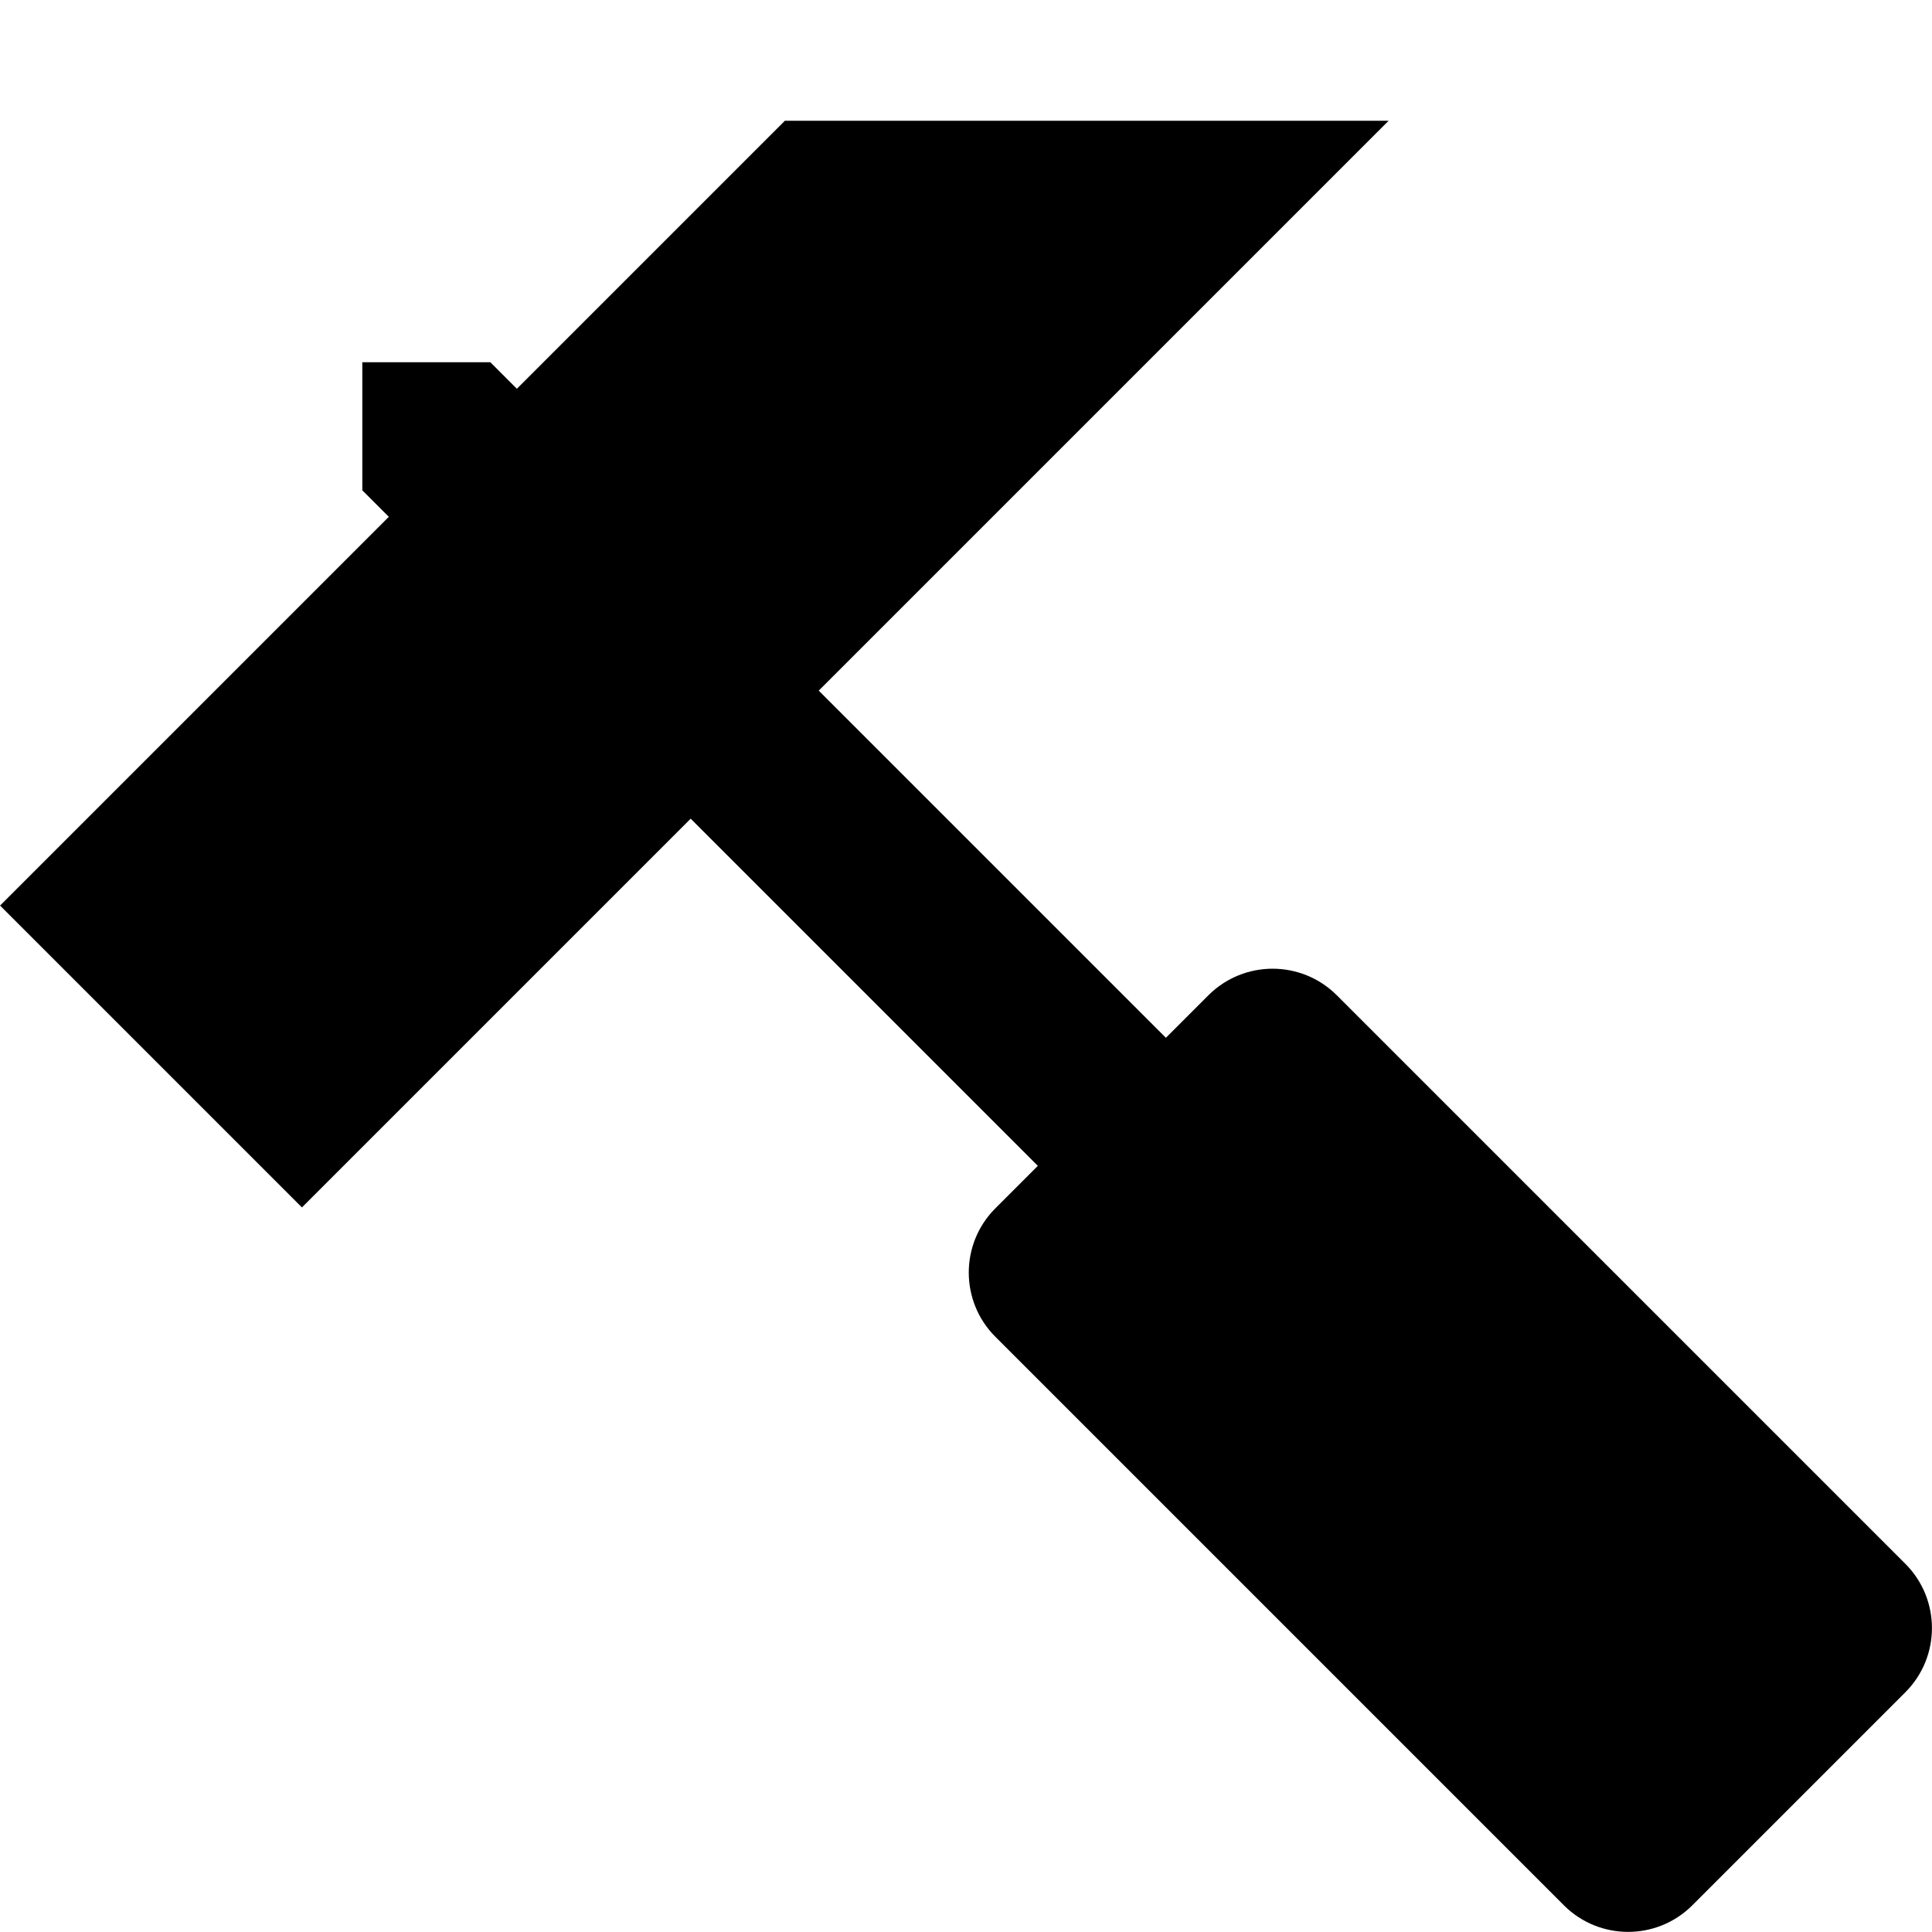
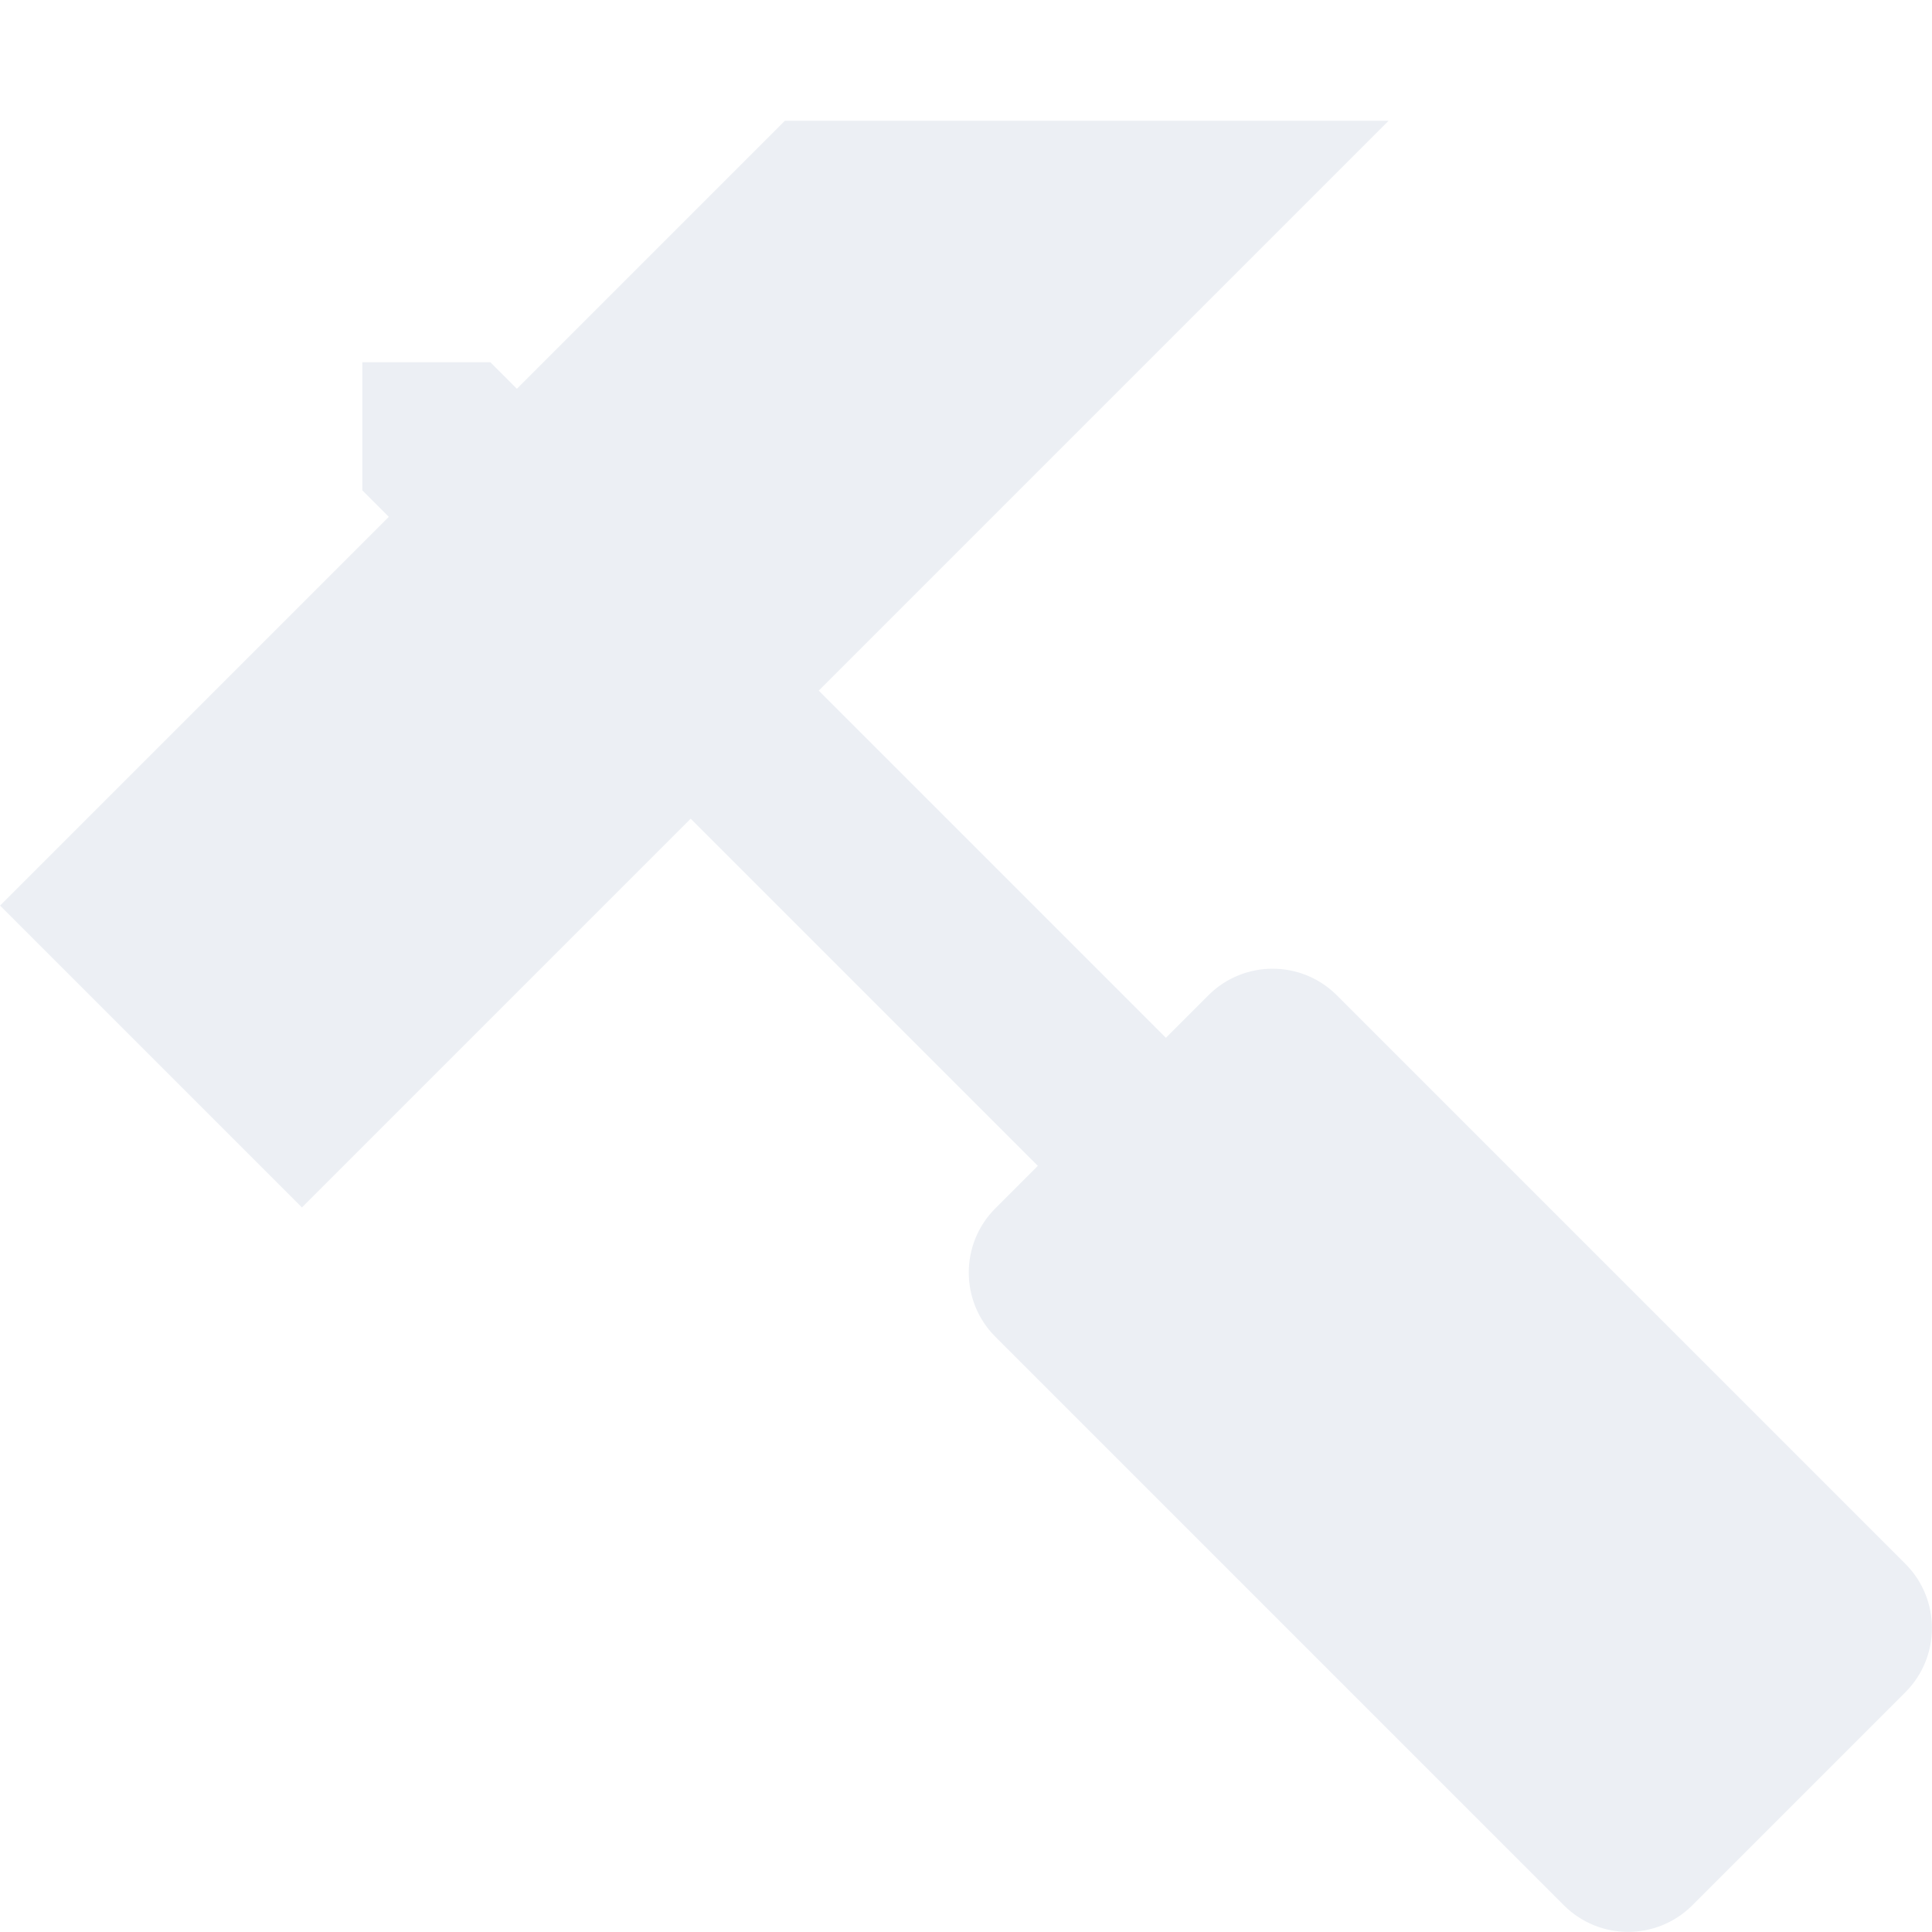
<svg xmlns="http://www.w3.org/2000/svg" width="32" height="32">
-   <path d="m31.562 25.905-9.423-9.423a1.505 1.505 0 0 0-2.121 0l-.707.707-5.75-5.75L23 2H13L8.561 6.439 8.122 6H6.001v2.121l.439.439-6.439 6.439 5 5 6.439-6.439 5.75 5.75-.707.707a1.505 1.505 0 0 0 0 2.121l9.423 9.423a1.505 1.505 0 0 0 2.121 0l3.535-3.535a1.505 1.505 0 0 0 0-2.121z" />
+   <path fill="#ECEFF4" d="m31.562 25.905-9.423-9.423a1.505 1.505 0 0 0-2.121 0l-.707.707-5.75-5.75L23 2H13L8.561 6.439 8.122 6H6.001v2.121l.439.439-6.439 6.439 5 5 6.439-6.439 5.75 5.75-.707.707a1.505 1.505 0 0 0 0 2.121l9.423 9.423a1.505 1.505 0 0 0 2.121 0l3.535-3.535a1.505 1.505 0 0 0 0-2.121z" />
</svg>
